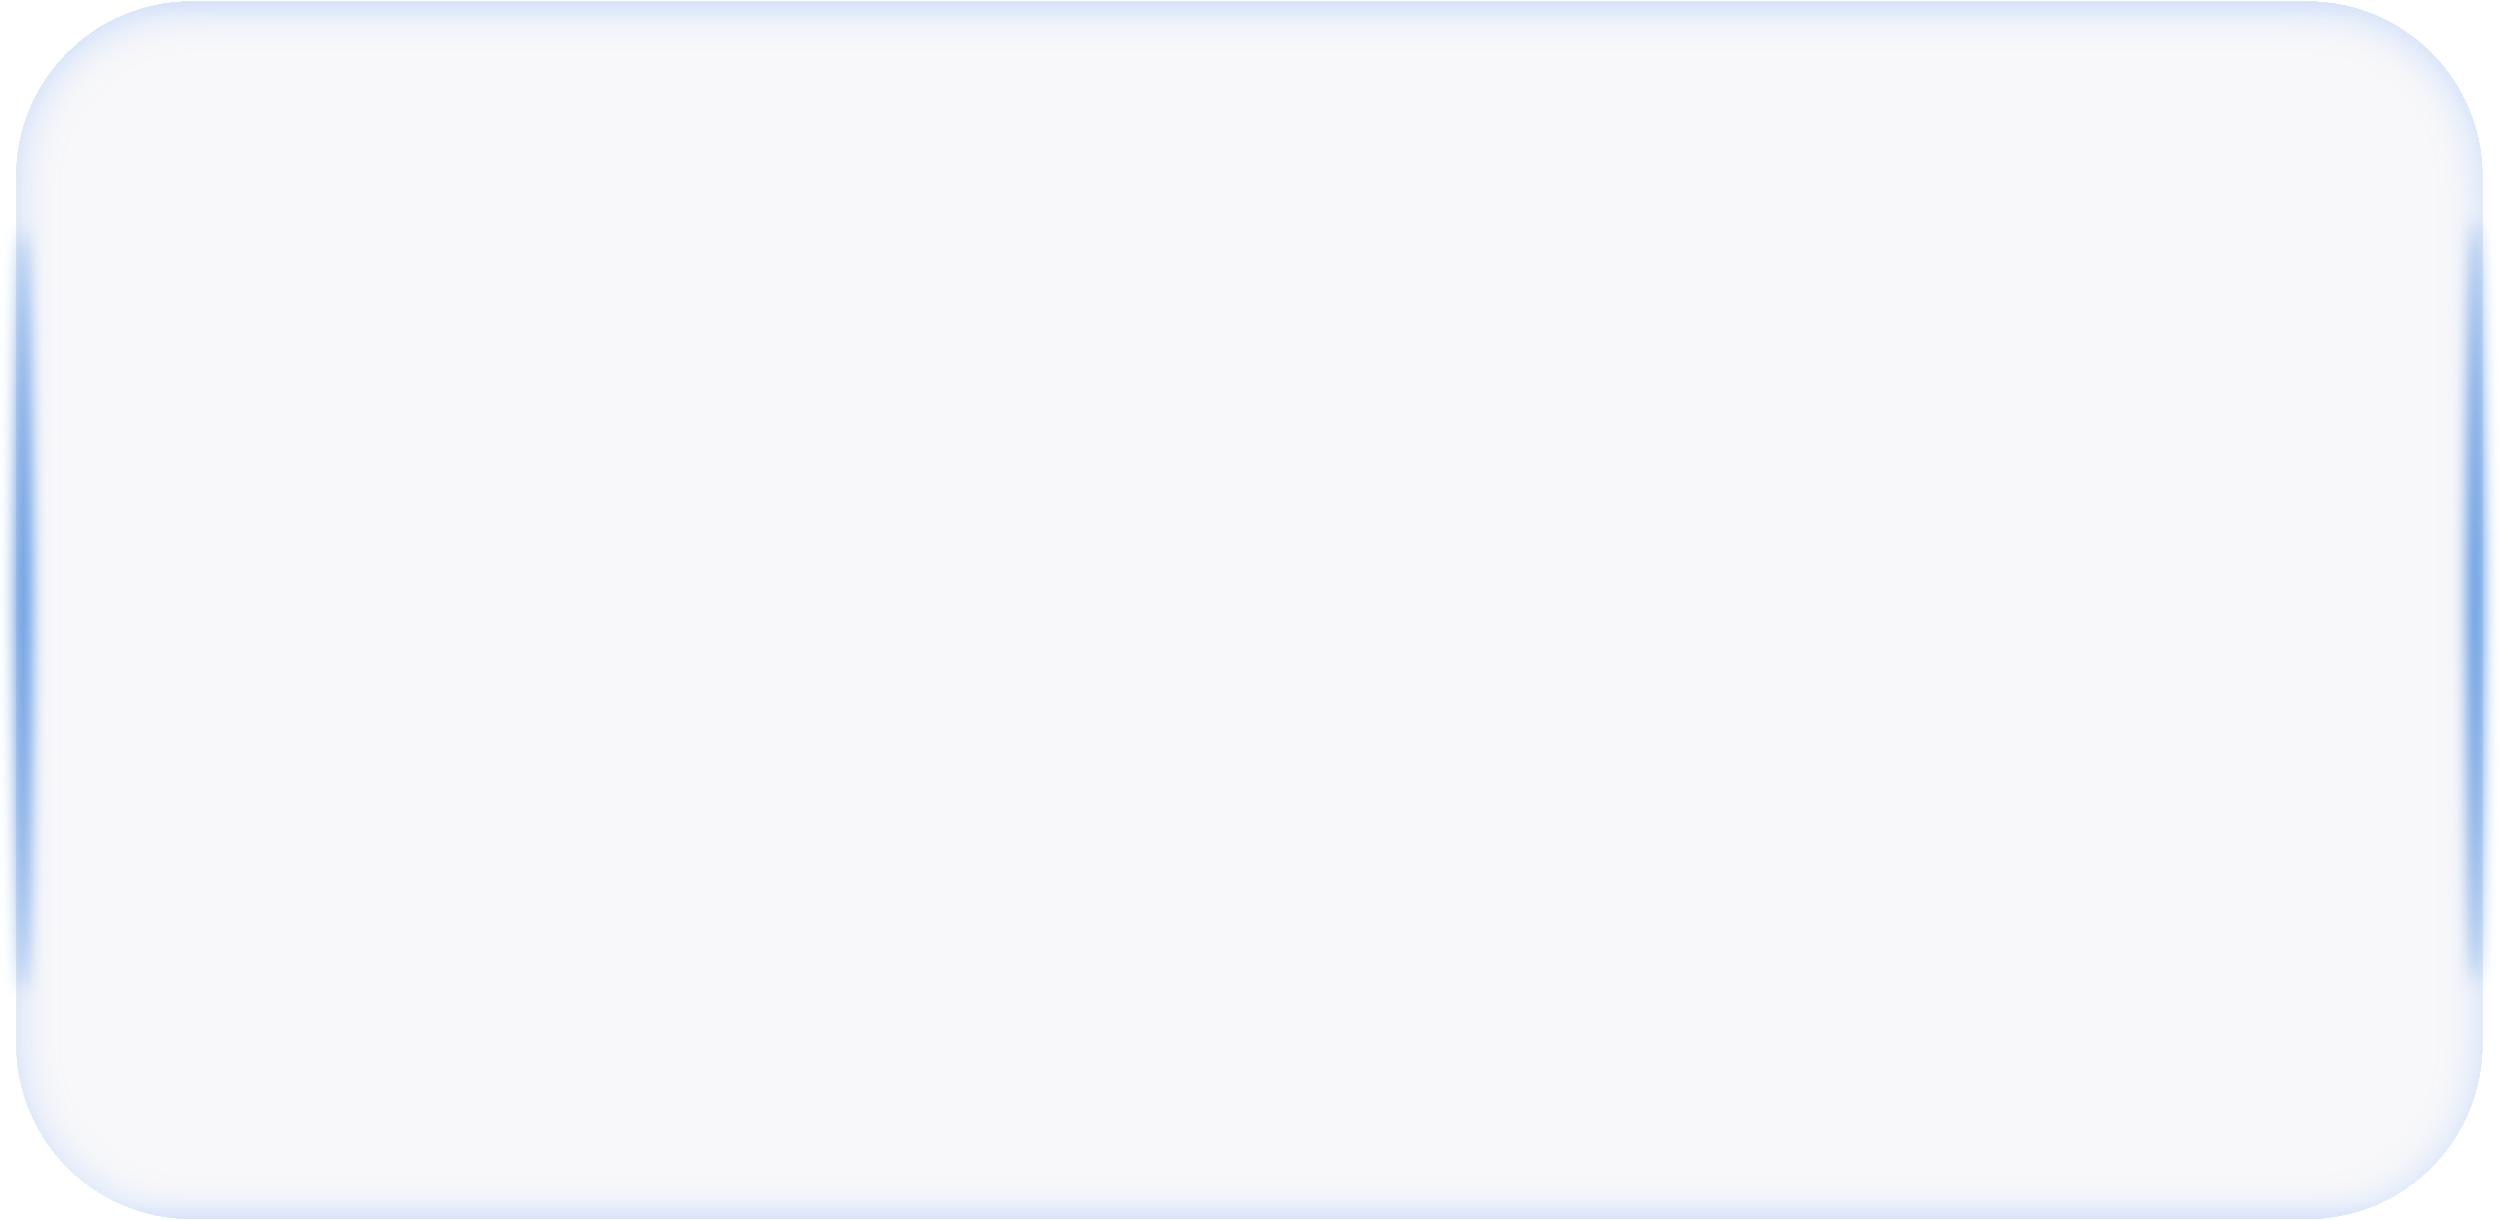
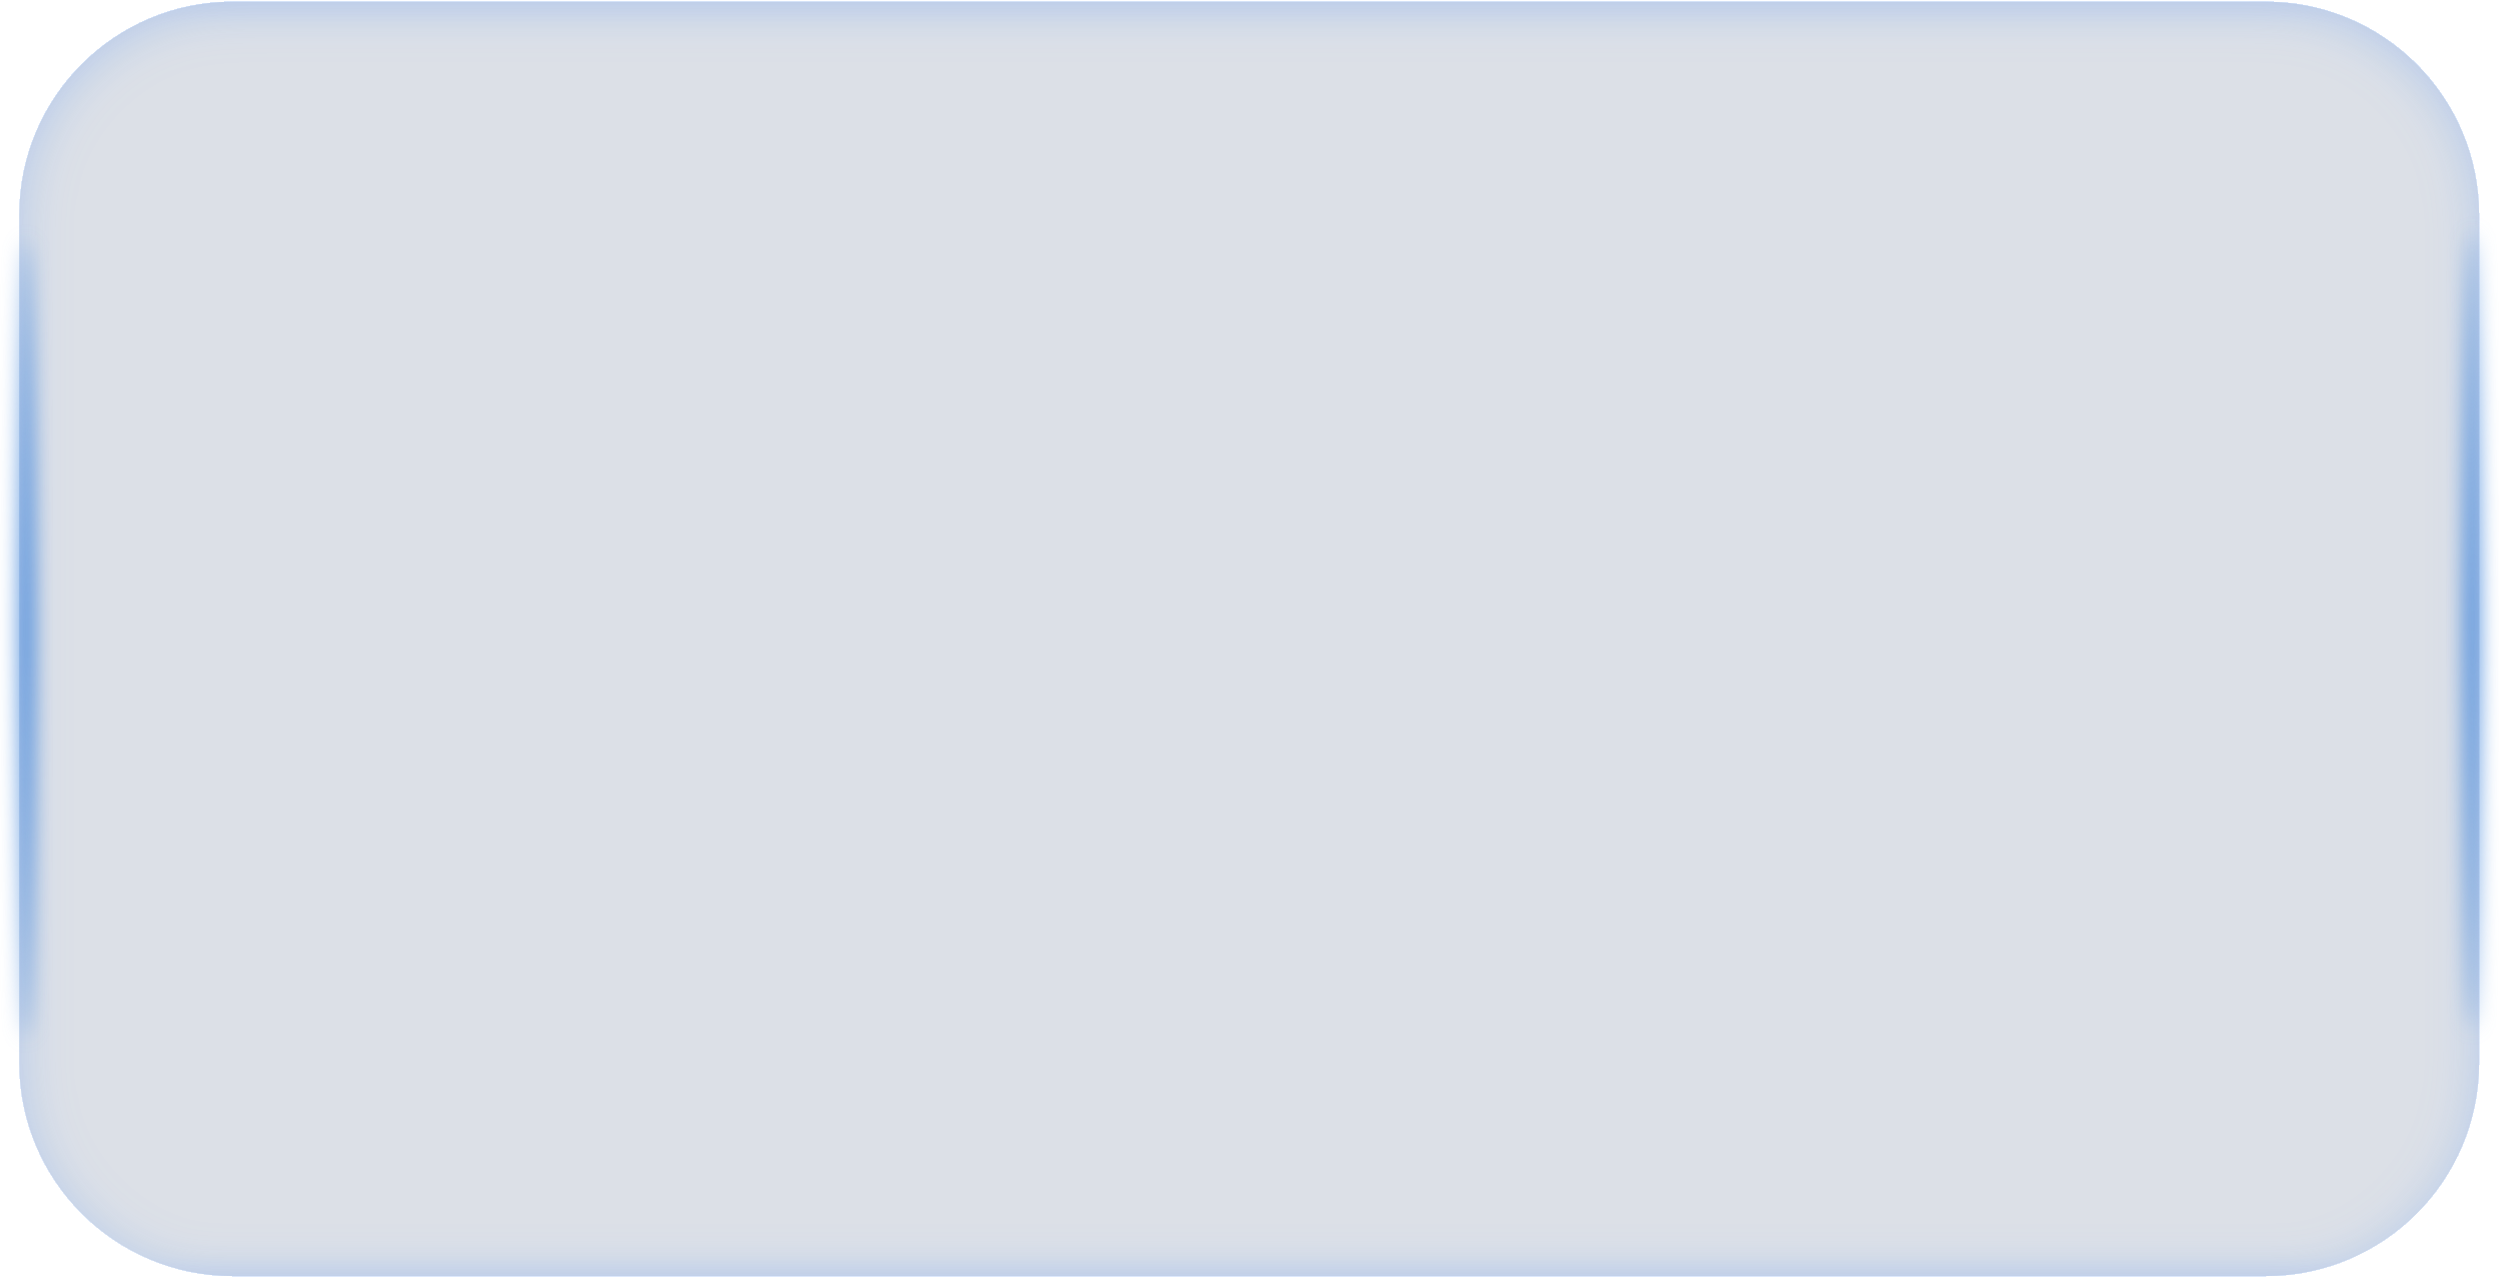
- <svg xmlns="http://www.w3.org/2000/svg" width="1058" height="516" viewBox="0 0 1058 516" fill="none">
-   <g filter="url(#filter0_bi_13_5)">
-     <rect x="6.867" y="0.647" width="1043.73" height="515.193" rx="74" fill="#002054" fill-opacity="0.03" />
+ <svg xmlns="http://www.w3.org/2000/svg" width="868" height="444" viewBox="0 0 868 444" fill="none">
+   <g filter="url(#filter0_bi_53_702)">
+     <rect x="6.703" y="0.613" width="854.036" height="442.43" rx="74" fill="#002054" fill-opacity="0.14" />
  </g>
-   <g filter="url(#filter1_f_13_5)">
-     <path d="M1047.64 93.887C1049.28 93.887 1050.6 225.044 1050.6 251.062C1050.6 277.08 1049.28 416.113 1047.64 416.113C1046.01 416.113 1044.69 277.08 1044.69 251.062C1044.69 225.044 1046.01 93.887 1047.64 93.887Z" fill="#3E83D9" />
+   <g filter="url(#filter1_f_53_702)">
+     <path d="M858.319 80.685C859.656 80.685 860.739 193.318 860.739 215.662C860.739 238.005 859.656 357.401 858.319 357.401C856.982 357.401 855.898 238.005 855.898 215.662C855.898 193.318 856.982 80.685 858.319 80.685Z" fill="#3E83D9" />
  </g>
-   <g filter="url(#filter2_f_13_5)">
-     <path d="M9.826 97.13C11.459 97.13 12.784 228.287 12.784 254.305C12.784 280.324 11.459 419.356 9.826 419.356C8.192 419.356 6.867 280.324 6.867 254.305C6.867 228.287 8.192 97.13 9.826 97.13Z" fill="#3E83D9" />
+   <g filter="url(#filter2_f_53_702)">
+     <path d="M9.124 83.47C10.461 83.47 11.544 196.103 11.544 218.447C11.544 240.79 10.461 360.186 9.124 360.186C7.787 360.186 6.703 240.79 6.703 218.447C6.703 196.103 7.787 83.47 9.124 83.47Z" fill="#3E83D9" />
  </g>
  <defs>
-     <filter id="filter0_bi_13_5" x="-55.833" y="-62.053" width="1169.13" height="640.593" filterUnits="userSpaceOnUse" color-interpolation-filters="sRGB">
+     <filter id="filter0_bi_53_702" x="-55.997" y="-62.087" width="979.436" height="567.83" filterUnits="userSpaceOnUse" color-interpolation-filters="sRGB">
      <feFlood flood-opacity="0" result="BackgroundImageFix" />
      <feGaussianBlur in="BackgroundImageFix" stdDeviation="31.35" />
-       <feComposite in2="SourceAlpha" operator="in" result="effect1_backgroundBlur_13_5" />
-       <feBlend mode="normal" in="SourceGraphic" in2="effect1_backgroundBlur_13_5" result="shape" />
+       <feComposite in2="SourceAlpha" operator="in" result="effect1_backgroundBlur_53_702" />
+       <feBlend mode="normal" in="SourceGraphic" in2="effect1_backgroundBlur_53_702" result="shape" />
      <feColorMatrix in="SourceAlpha" type="matrix" values="0 0 0 0 0 0 0 0 0 0 0 0 0 0 0 0 0 0 127 0" result="hardAlpha" />
      <feOffset dy="2" />
      <feGaussianBlur stdDeviation="8.7" />
      <feComposite in2="hardAlpha" operator="arithmetic" k2="-1" k3="1" />
      <feColorMatrix type="matrix" values="0 0 0 0 0.272 0 0 0 0 0.536 0 0 0 0 0.96 0 0 0 0.27 0" />
-       <feBlend mode="normal" in2="shape" result="effect2_innerShadow_13_5" />
+       <feBlend mode="normal" in2="shape" result="effect2_innerShadow_53_702" />
    </filter>
-     <filter id="filter1_f_13_5" x="1038.09" y="87.287" width="19.116" height="335.426" filterUnits="userSpaceOnUse" color-interpolation-filters="sRGB">
+     <filter id="filter1_f_53_702" x="849.298" y="74.085" width="18.041" height="289.916" filterUnits="userSpaceOnUse" color-interpolation-filters="sRGB">
      <feFlood flood-opacity="0" result="BackgroundImageFix" />
      <feBlend mode="normal" in="SourceGraphic" in2="BackgroundImageFix" result="shape" />
-       <feGaussianBlur stdDeviation="3.3" result="effect1_foregroundBlur_13_5" />
+       <feGaussianBlur stdDeviation="3.3" result="effect1_foregroundBlur_53_702" />
    </filter>
-     <filter id="filter2_f_13_5" x="0.267" y="90.53" width="19.116" height="335.426" filterUnits="userSpaceOnUse" color-interpolation-filters="sRGB">
+     <filter id="filter2_f_53_702" x="0.103" y="76.87" width="18.041" height="289.916" filterUnits="userSpaceOnUse" color-interpolation-filters="sRGB">
      <feFlood flood-opacity="0" result="BackgroundImageFix" />
      <feBlend mode="normal" in="SourceGraphic" in2="BackgroundImageFix" result="shape" />
-       <feGaussianBlur stdDeviation="3.3" result="effect1_foregroundBlur_13_5" />
+       <feGaussianBlur stdDeviation="3.3" result="effect1_foregroundBlur_53_702" />
    </filter>
  </defs>
</svg>
